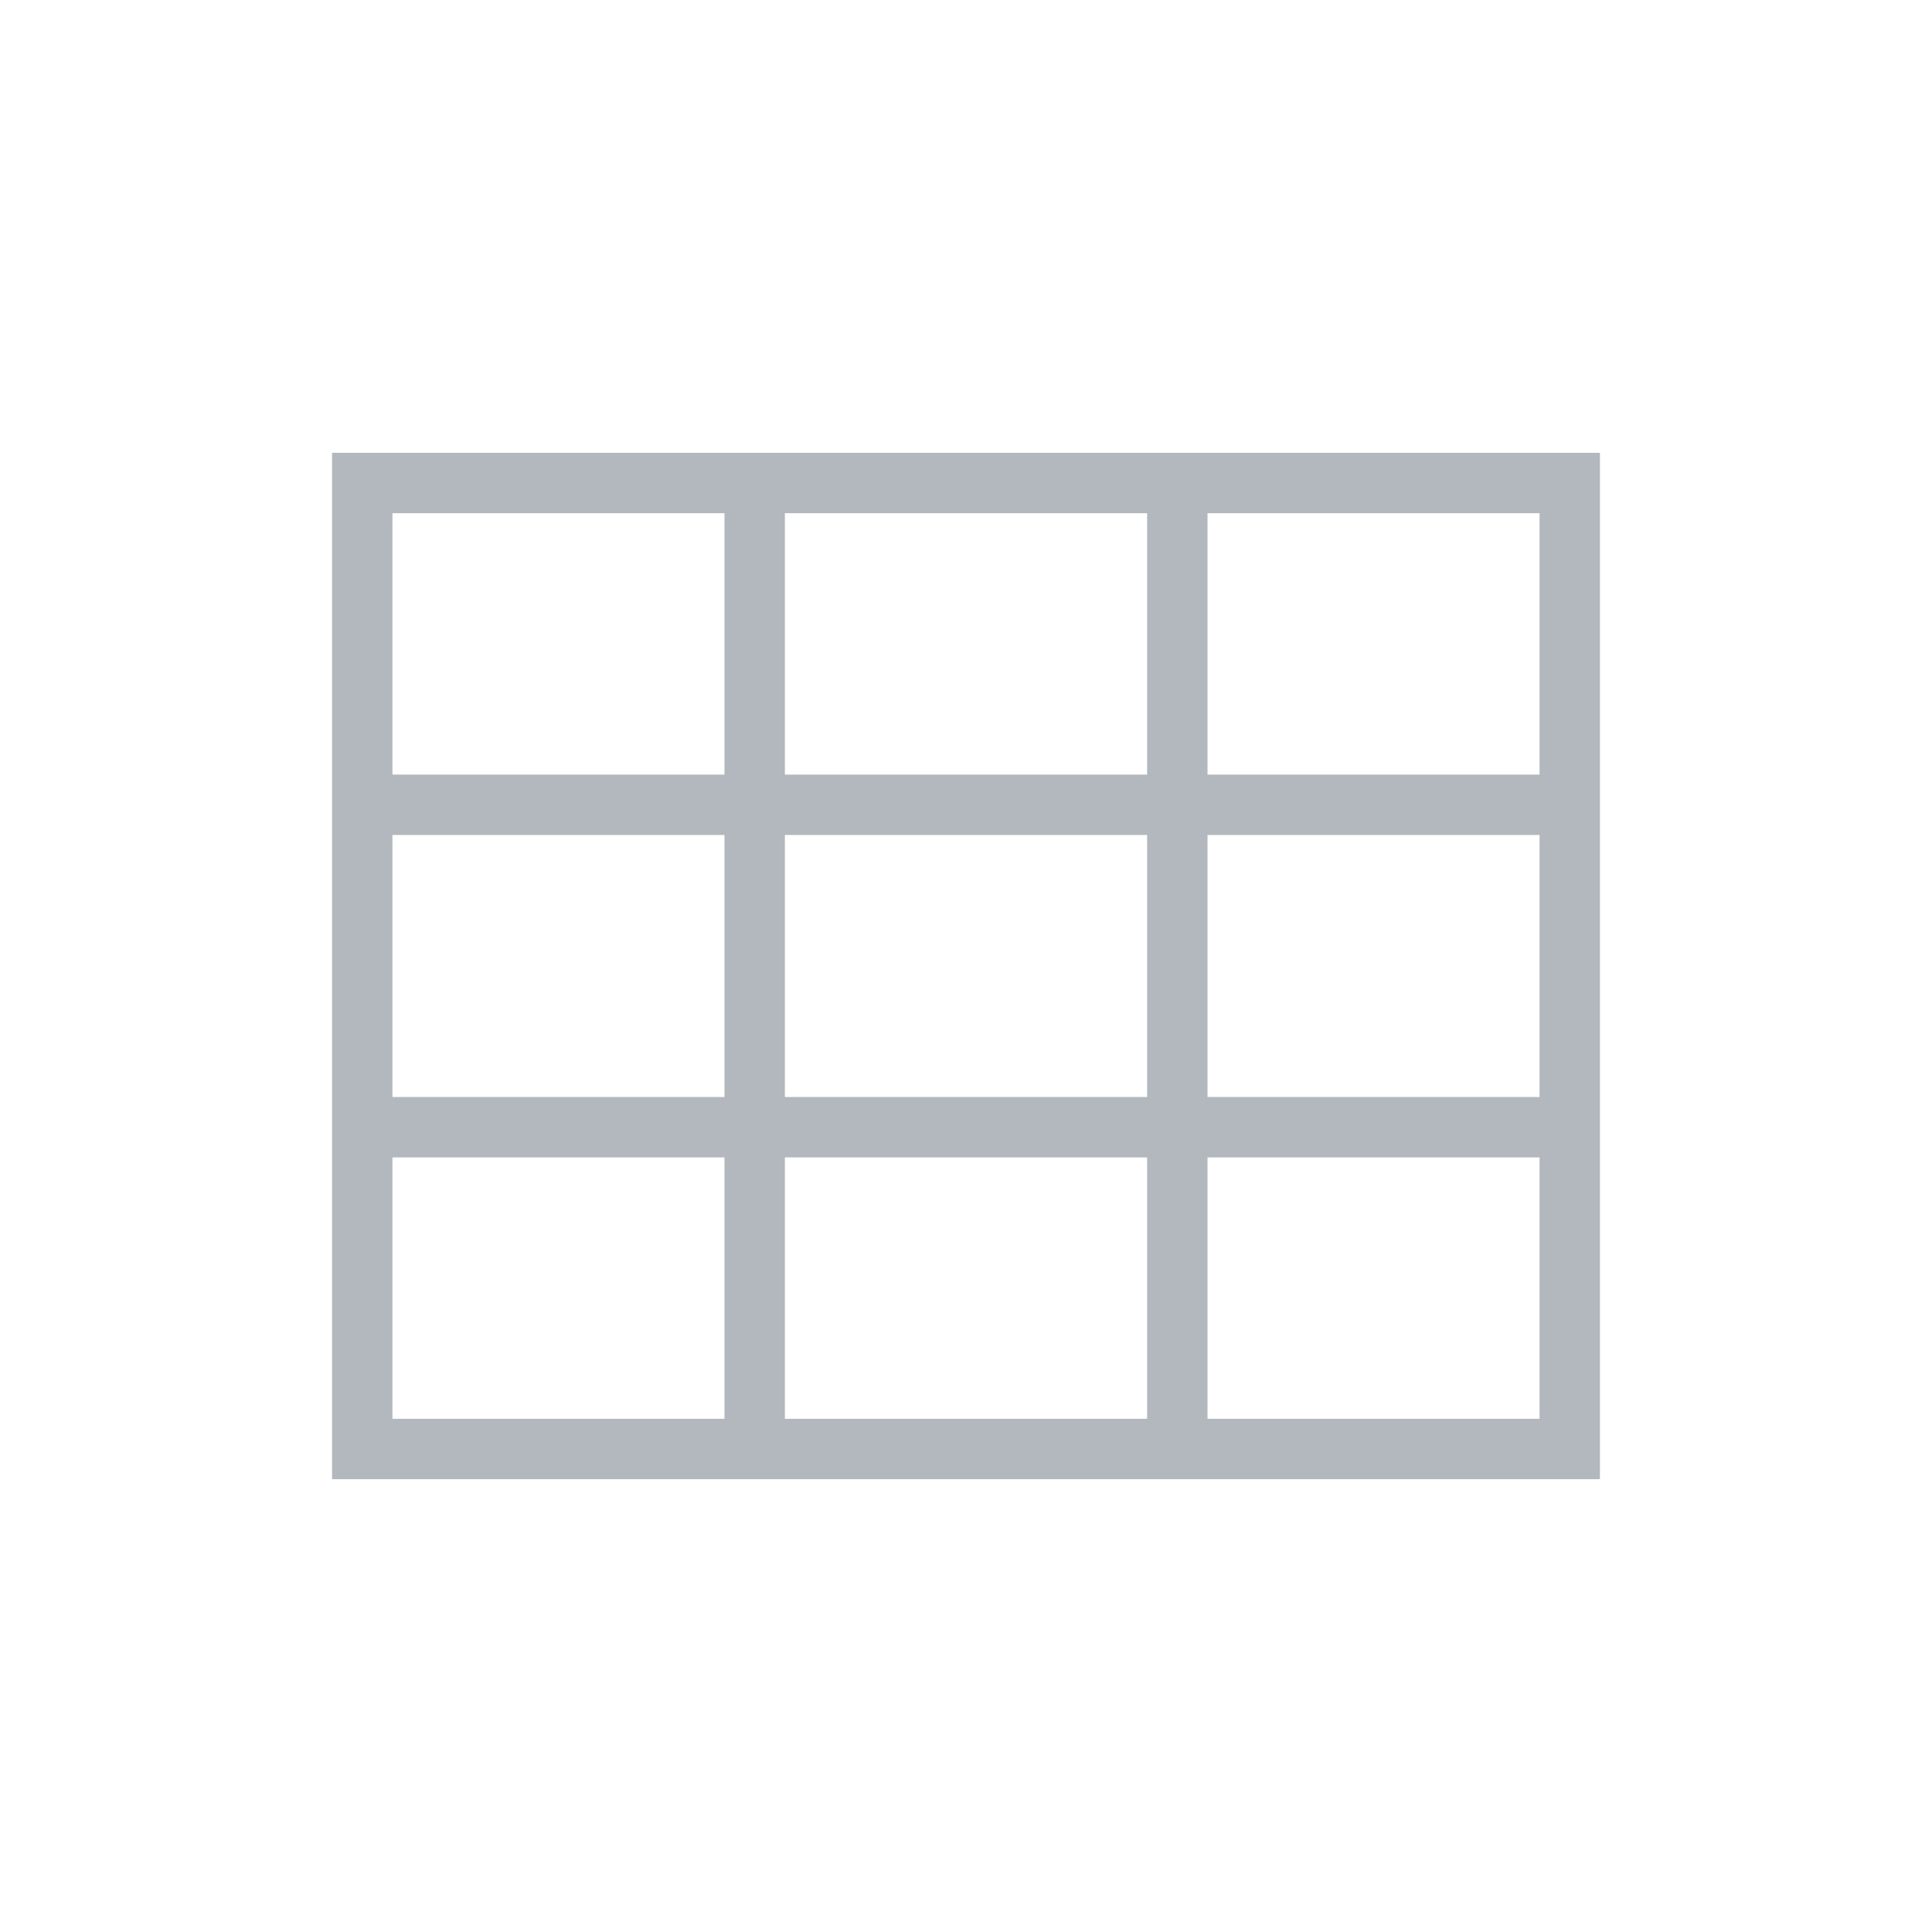
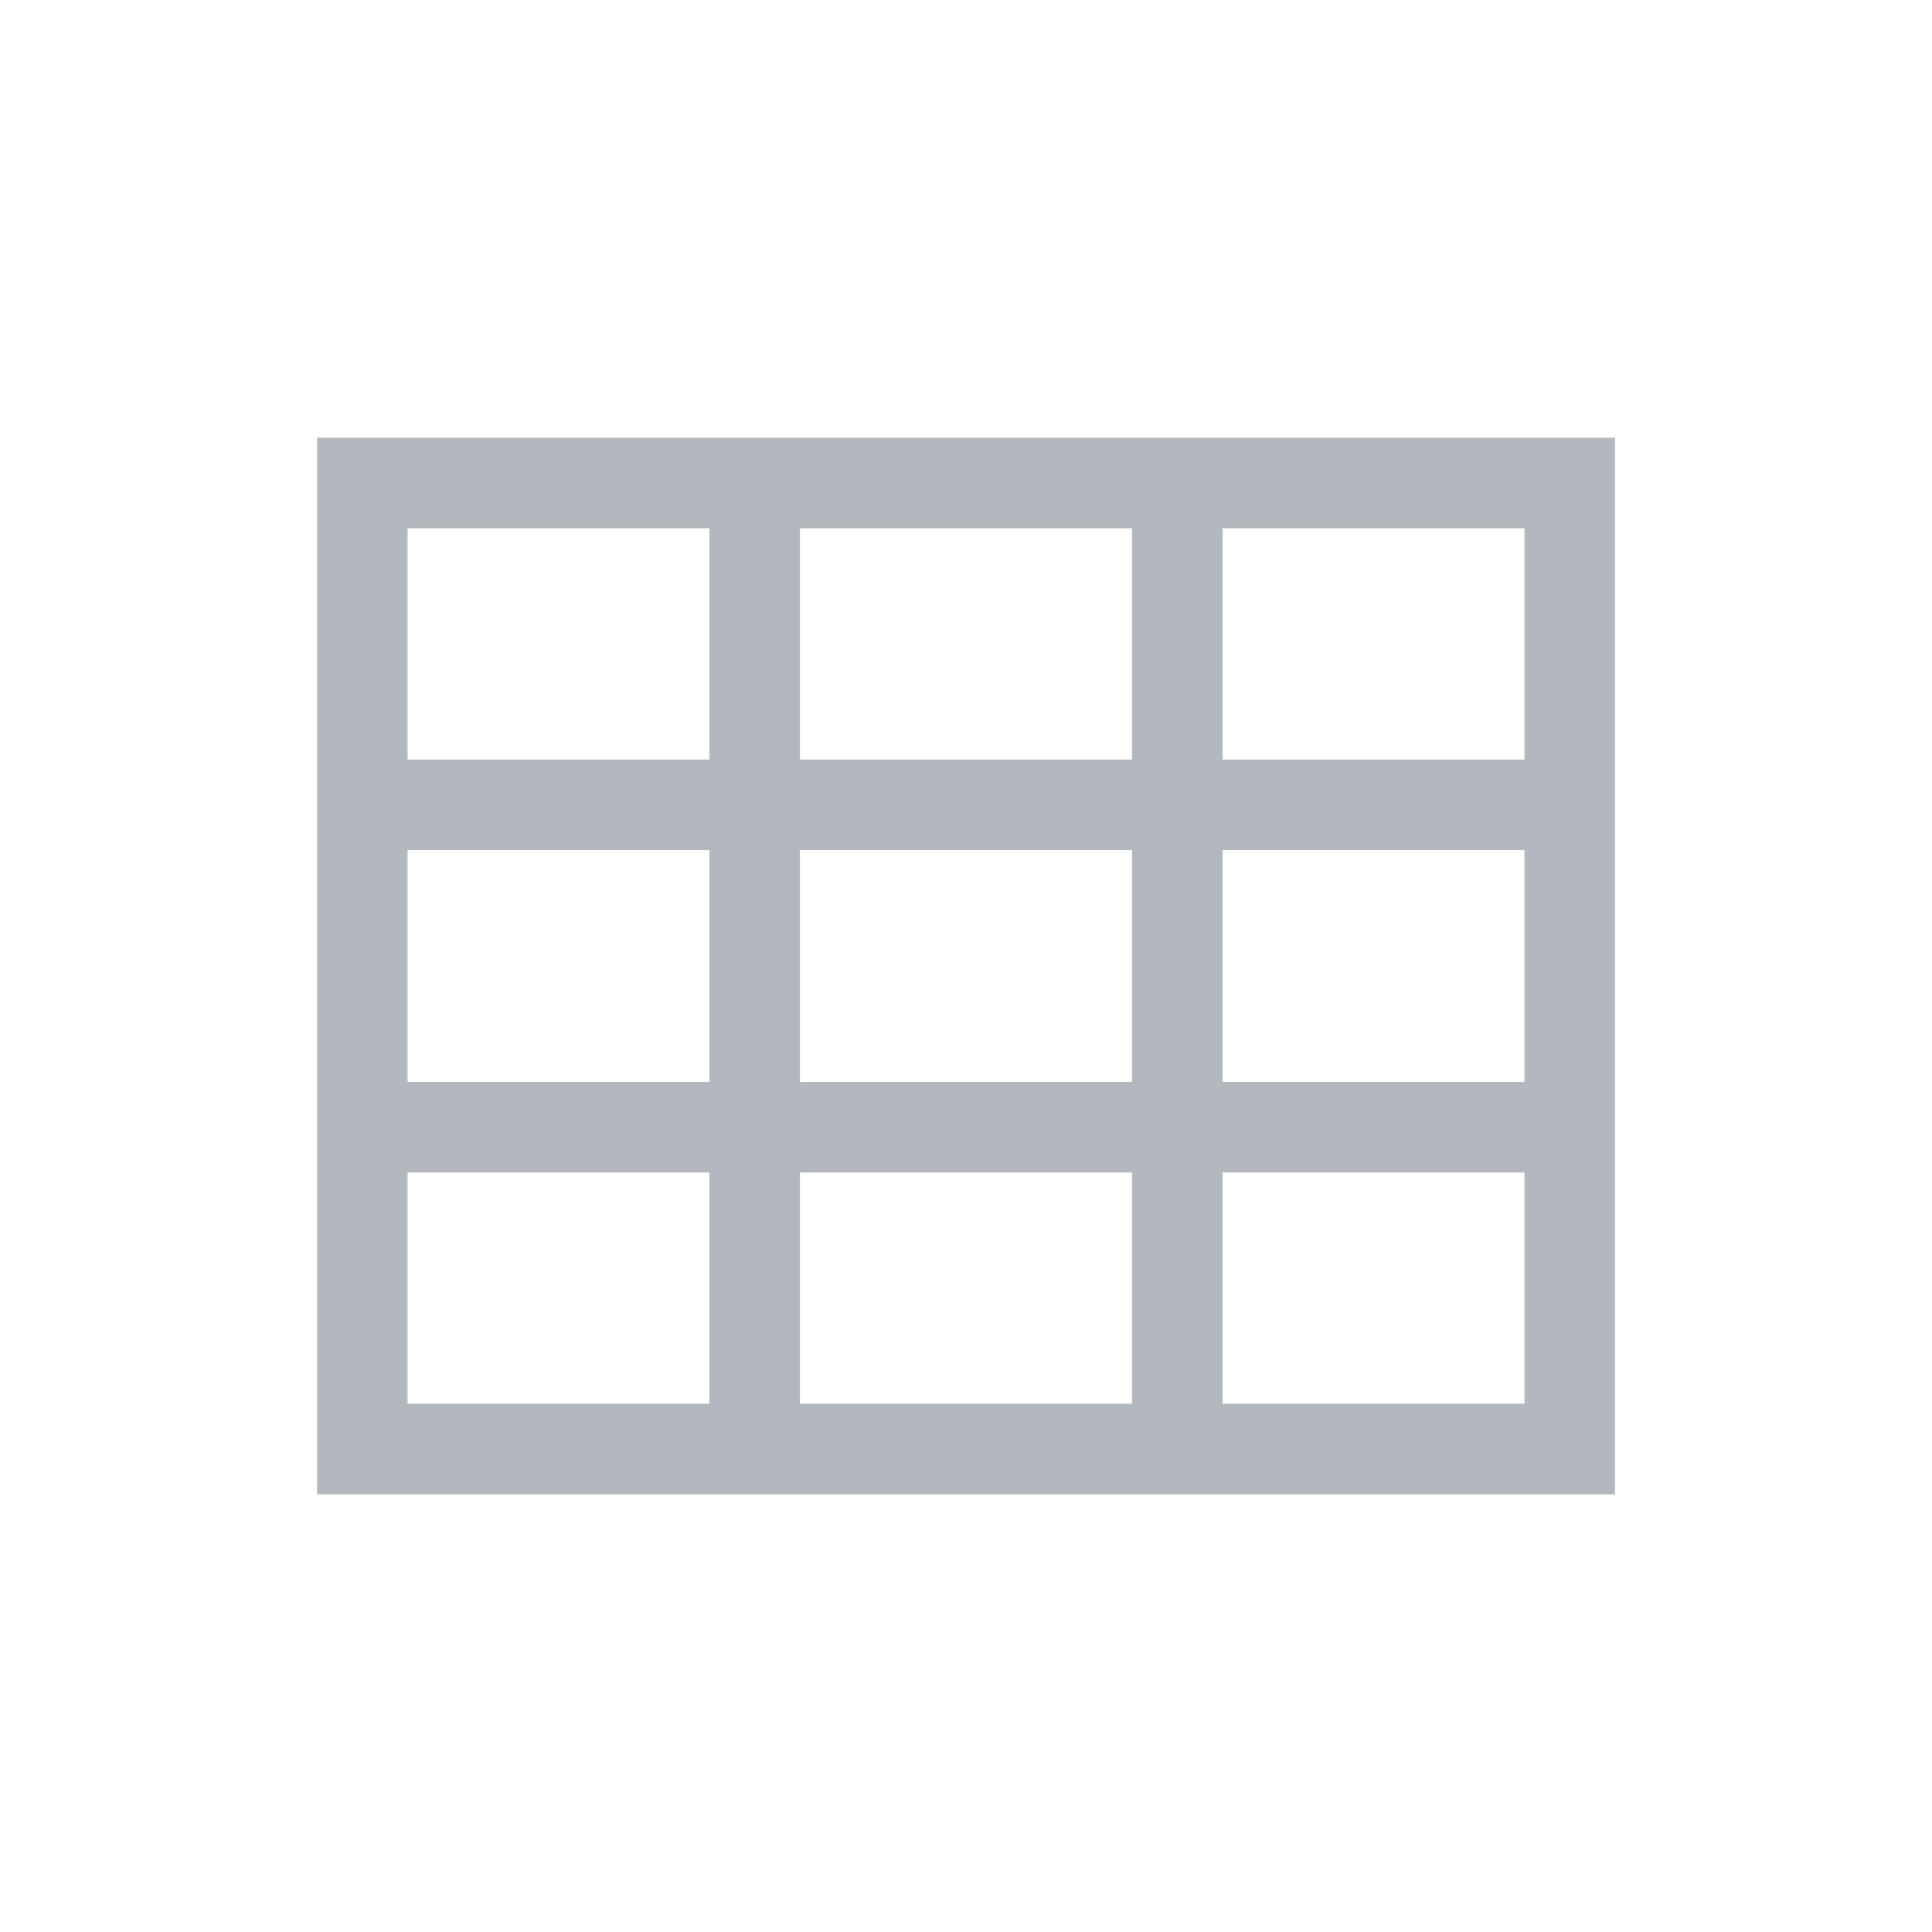
<svg xmlns="http://www.w3.org/2000/svg" viewBox="0 0 32 32">
-   <rect x="6" y="8" width="20" height="16" style="fill:none;stroke:#b2b8bd;stroke-miterlimit:10" />
-   <line x1="6.47" y1="13.33" x2="26" y2="13.33" style="fill:none;stroke:#b2b8bd;stroke-miterlimit:10" />
-   <line x1="6.47" y1="18.67" x2="26" y2="18.67" style="fill:none;stroke:#b2b8bd;stroke-miterlimit:10" />
-   <line x1="12.5" y1="24" x2="12.5" y2="8" style="fill:none;stroke:#b2b8bd;stroke-miterlimit:10" />
-   <line x1="19.5" y1="24" x2="19.5" y2="8" style="fill:none;stroke:#b2b8bd;stroke-miterlimit:10" />
+   <rect x="6" y="8" width="20" height="16" style="fill:none;stroke:#b2b8bd;stroke-miterlimit:10;stroke-width:1.5px" />
+   <line x1="6.47" y1="13.33" x2="26" y2="13.33" style="fill:none;stroke:#b2b8bd;stroke-miterlimit:10;stroke-width:1.5px" />
+   <line x1="6.47" y1="18.67" x2="26" y2="18.67" style="fill:none;stroke:#b2b8bd;stroke-miterlimit:10;stroke-width:1.5px" />
+   <line x1="12.5" y1="24" x2="12.5" y2="8" style="fill:none;stroke:#b2b8bd;stroke-miterlimit:10;stroke-width:1.5px" />
+   <line x1="19.5" y1="24" x2="19.5" y2="8" style="fill:none;stroke:#b2b8bd;stroke-miterlimit:10;stroke-width:1.5px" />
</svg>
